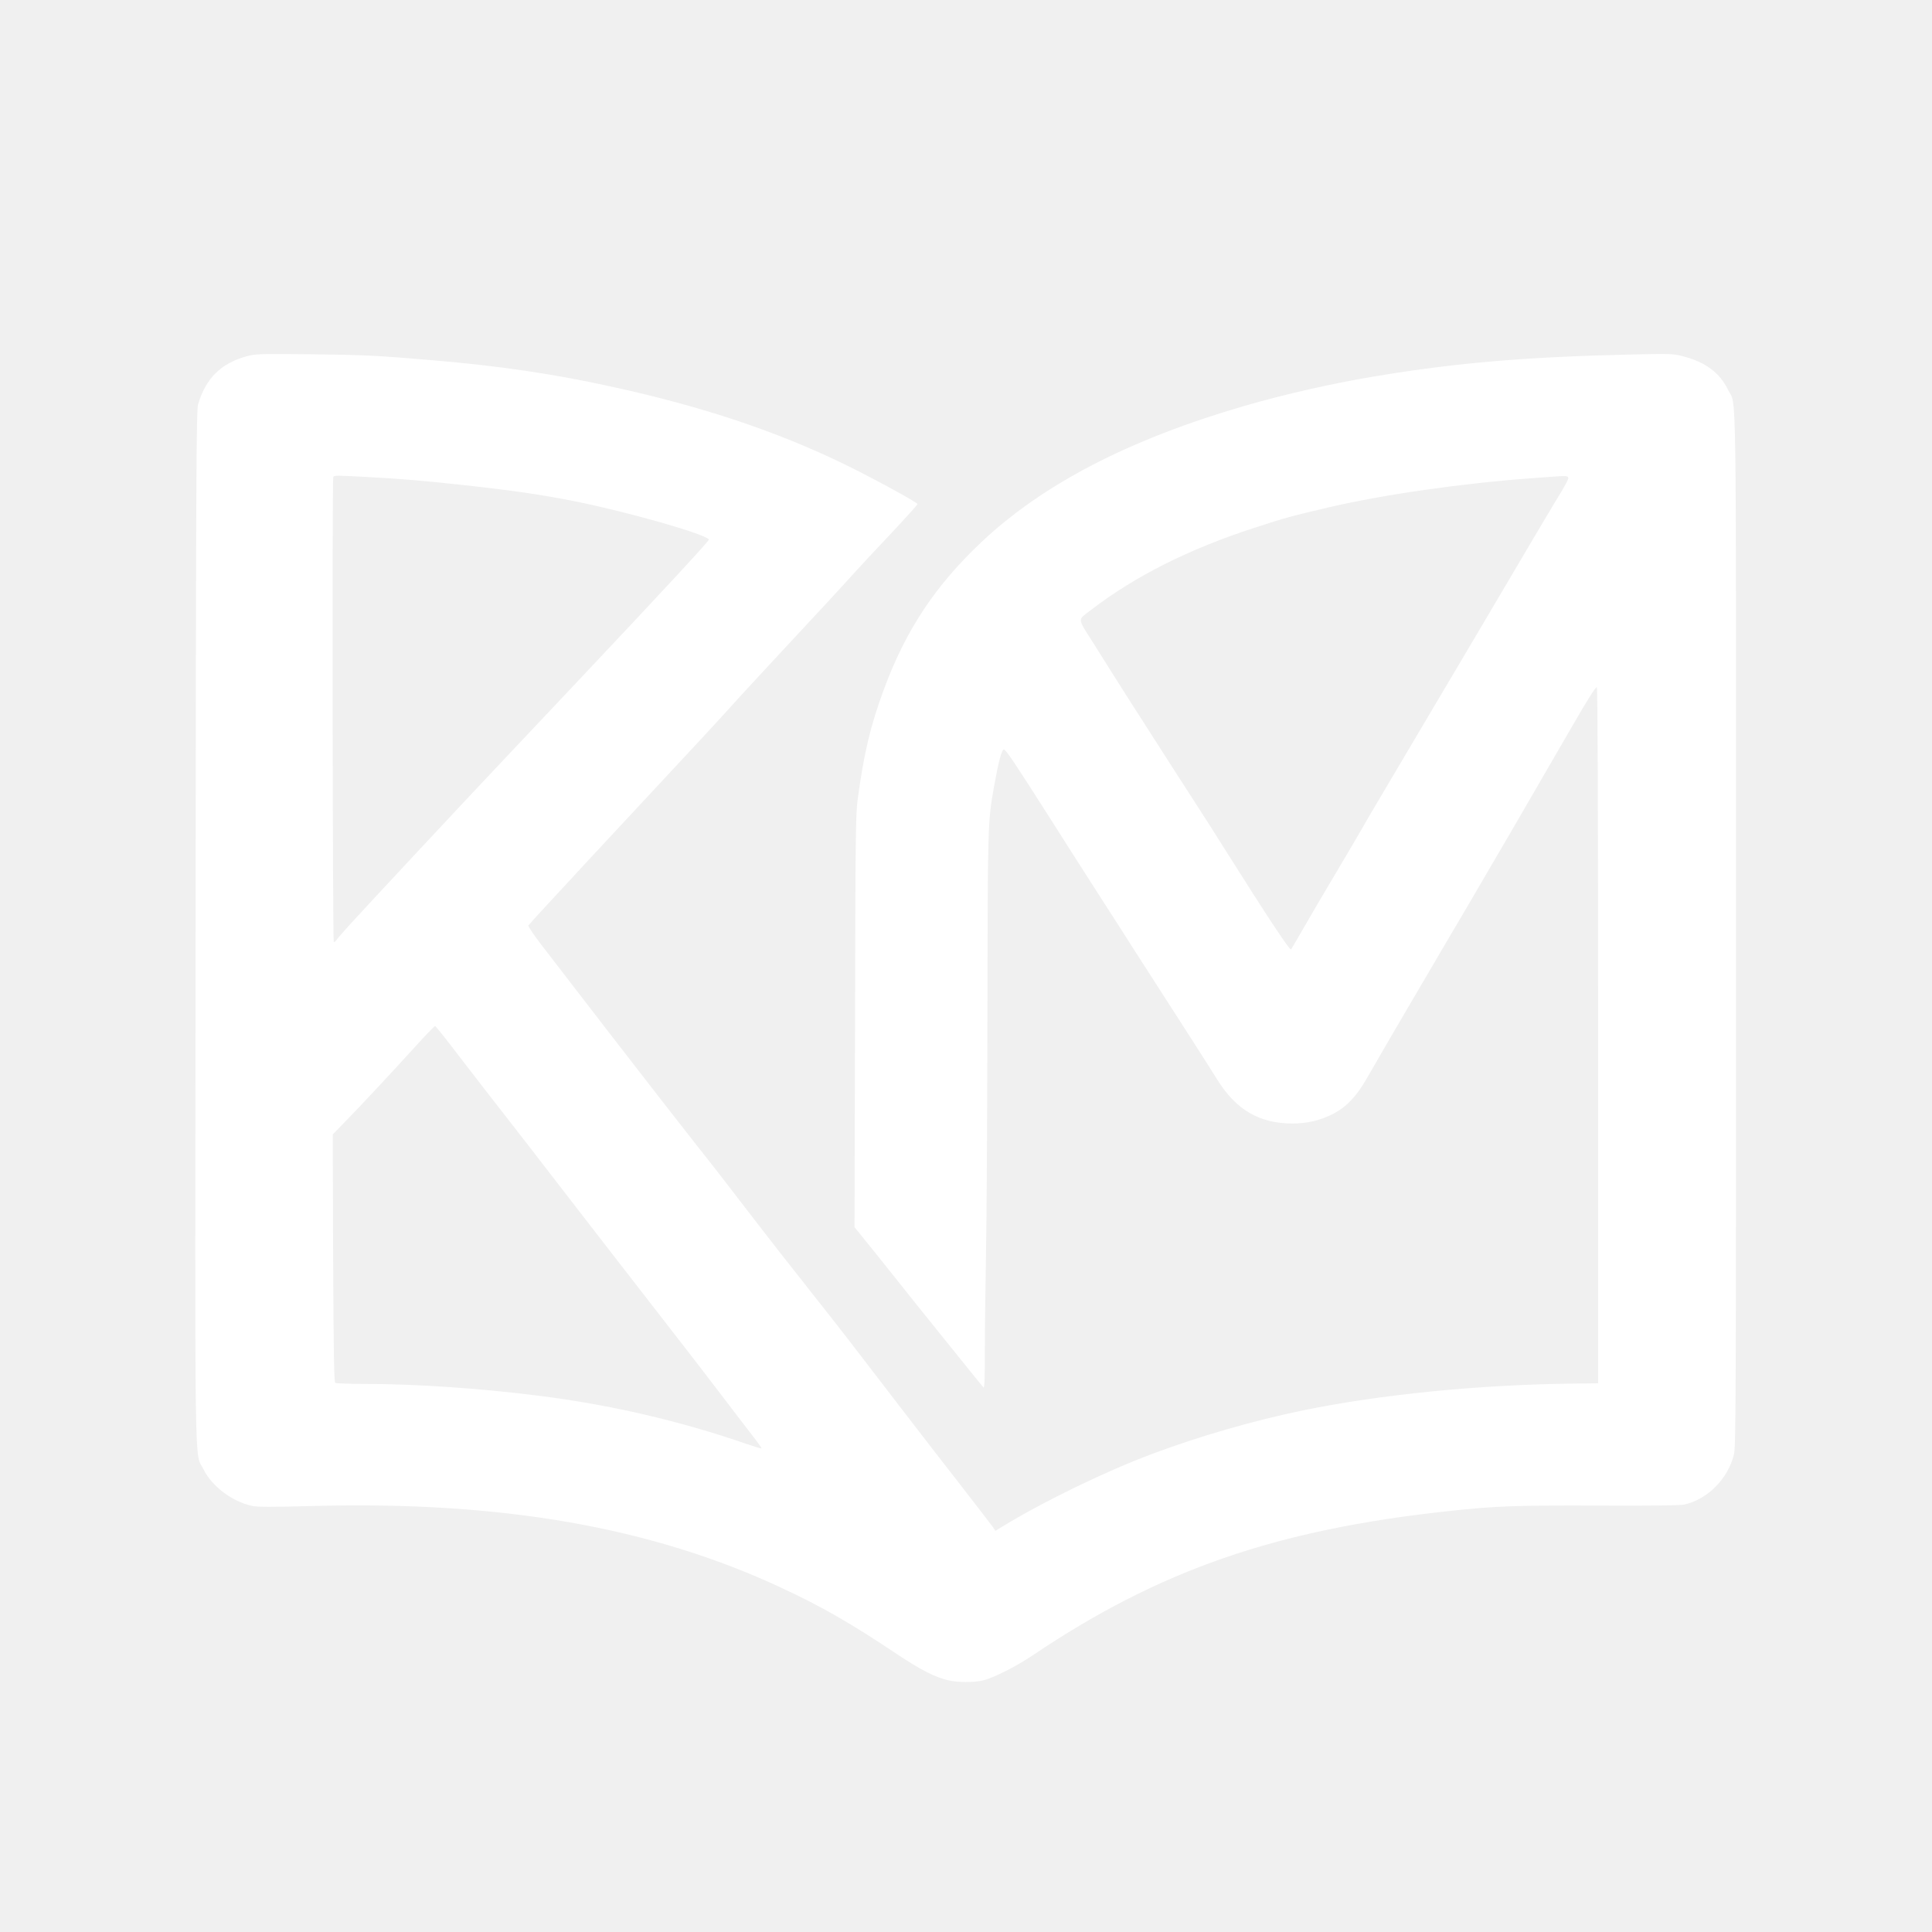
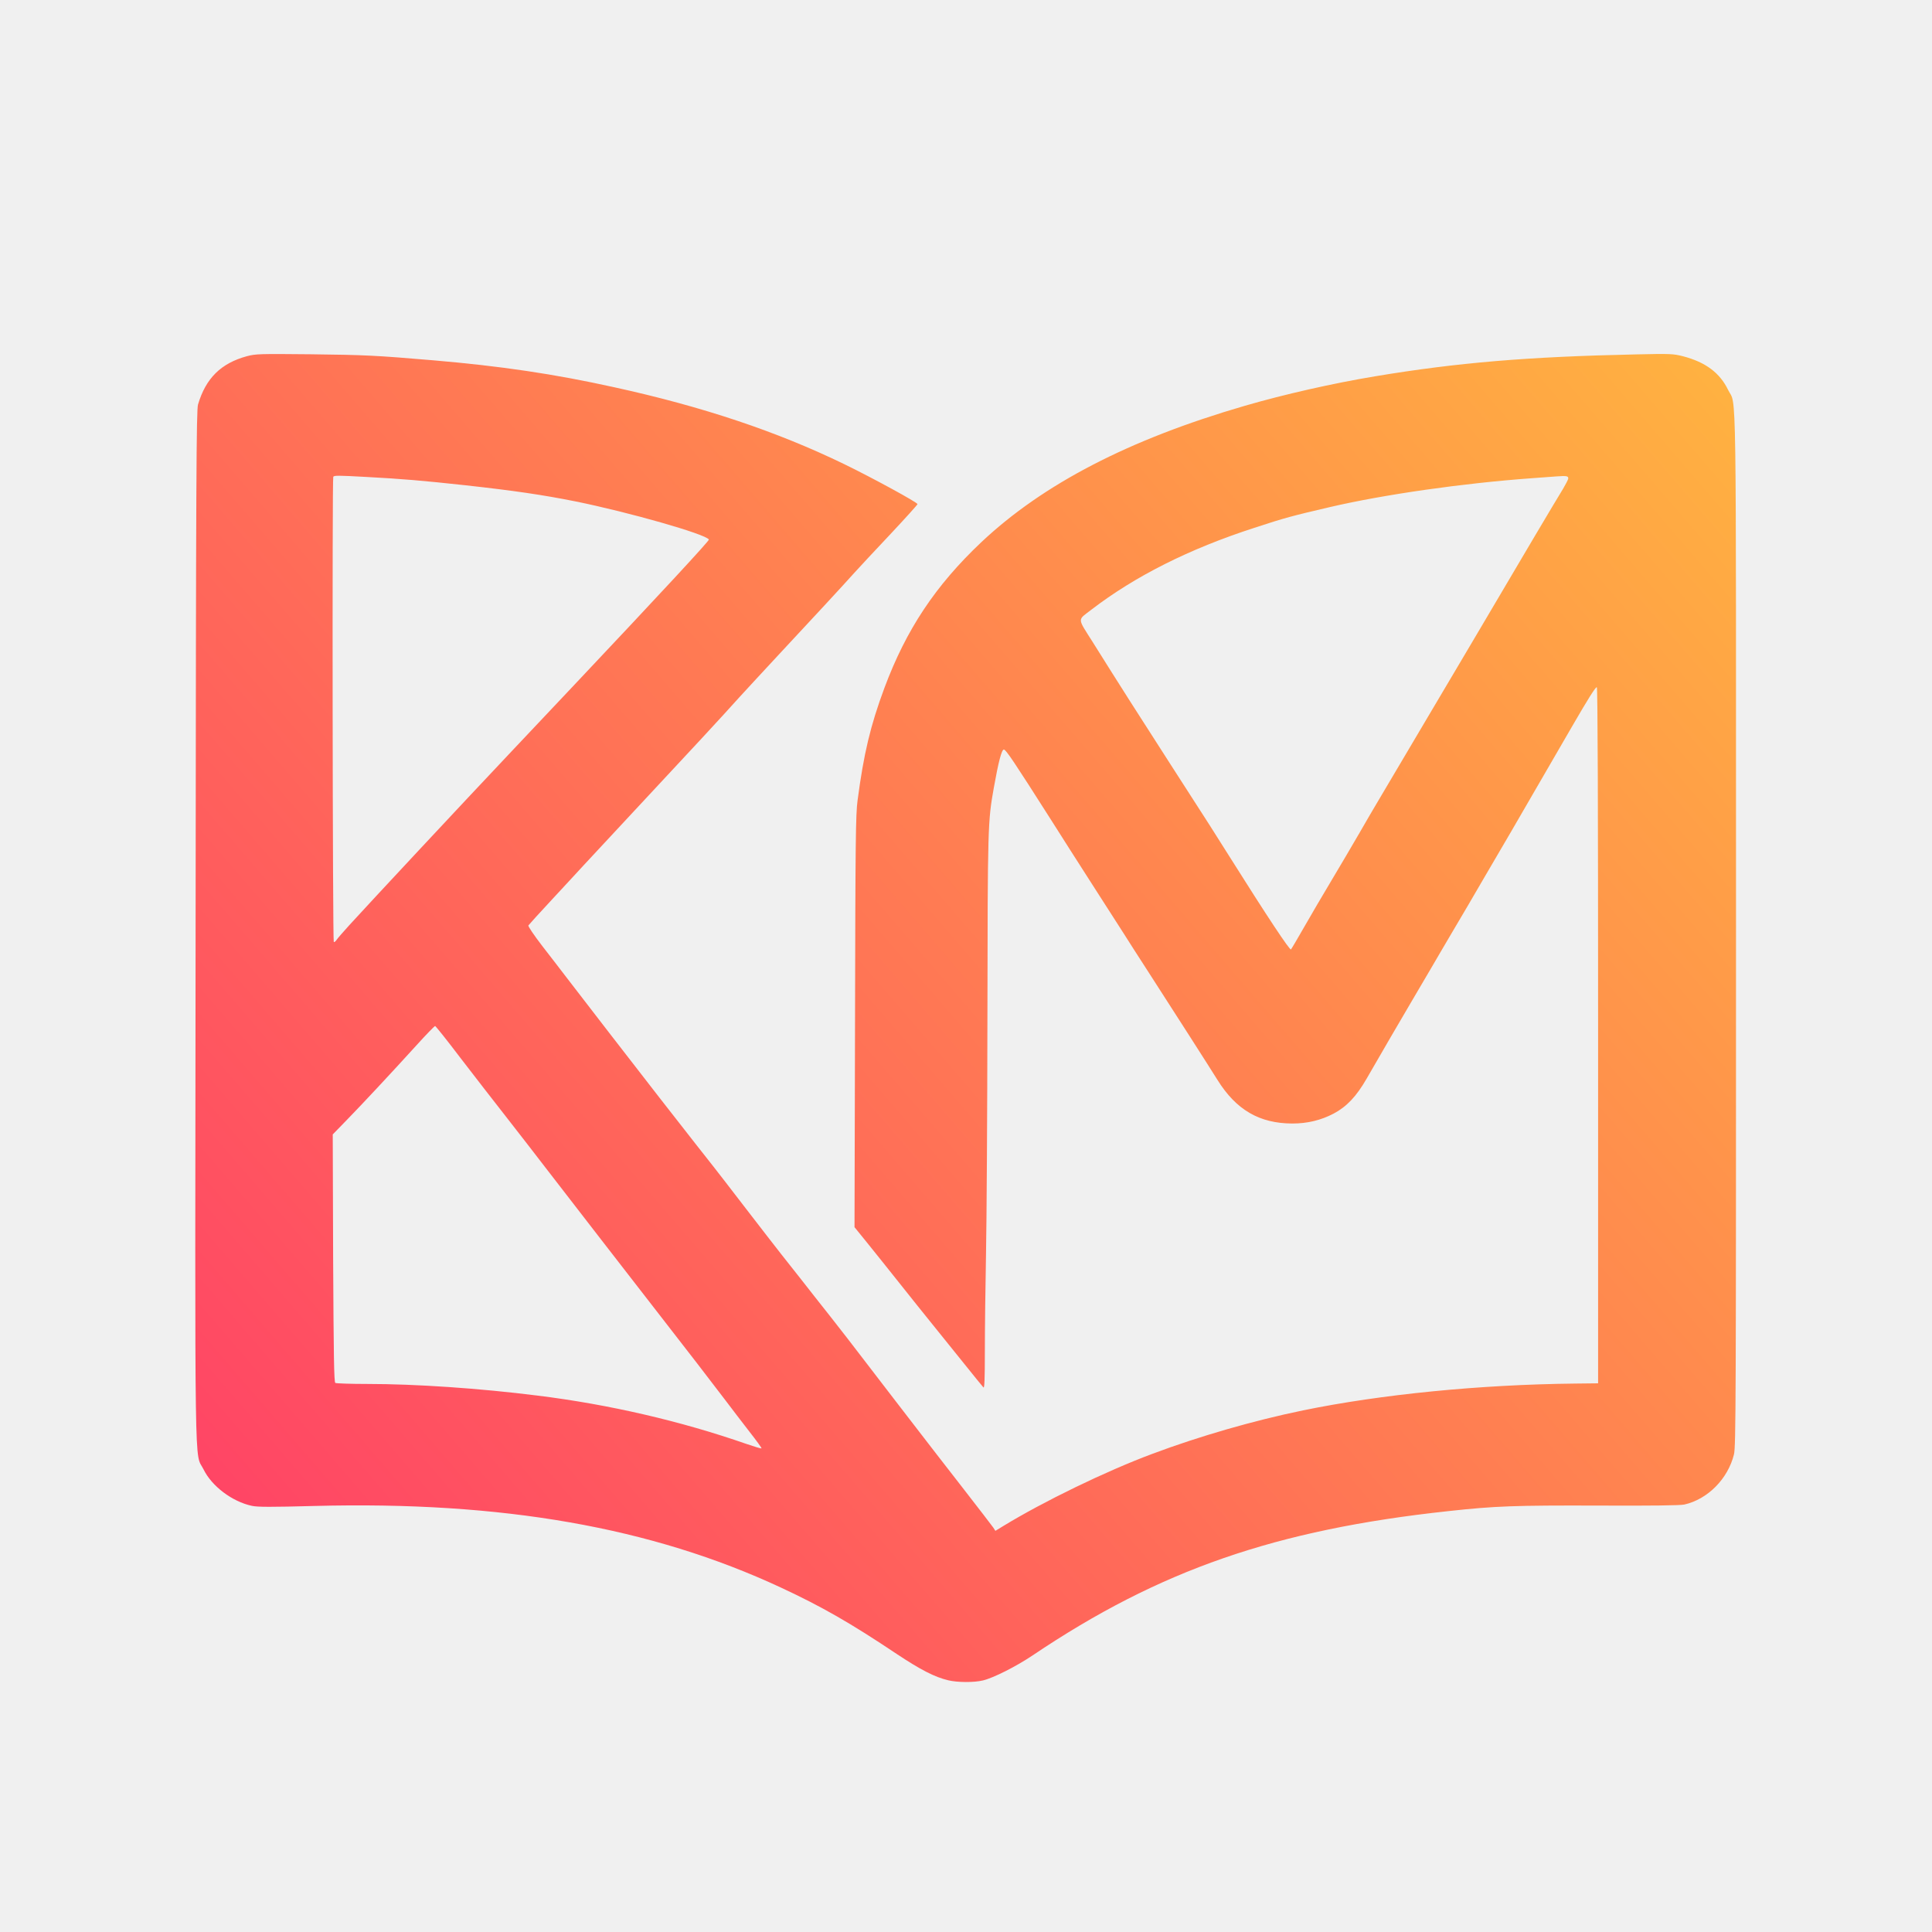
<svg xmlns="http://www.w3.org/2000/svg" width="2048" height="2048" viewBox="0 0 2048 2048">
  <g id="Group">
    <g id="g1">
-       <path id="Path" fill="#ffffff" stroke="none" d="M 261.745 377.585 C 234.274 385.065 218.226 400.84 209.93 428.72 C 208.163 434.704 207.755 501.341 207.347 981.542 C 206.667 1587.811 205.987 1537.764 215.778 1557.62 C 224.482 1575.435 246.105 1591.755 266.913 1596.242 C 272.76 1597.603 287.72 1597.603 333.551 1596.378 C 532.24 1591.211 690.539 1618.954 827.759 1682.872 C 871.005 1702.999 901.468 1720.406 950.835 1753.453 C 975.858 1770.045 990.818 1777.797 1005.233 1781.197 C 1014.889 1783.509 1032.432 1783.645 1041.952 1781.333 C 1052.968 1778.749 1077.175 1766.509 1094.582 1754.813 C 1229.082 1664.24 1352.43 1621.538 1535.616 1601.818 C 1585.119 1596.378 1606.47 1595.698 1694.323 1595.97 C 1750.489 1596.242 1781.088 1595.834 1785.44 1594.883 C 1810.192 1589.307 1831.679 1567.683 1838.071 1541.708 C 1840.11 1533.684 1840.247 1484.59 1840.247 985.486 C 1840.247 382.889 1840.927 431.848 1831.951 413.488 C 1823.111 395.129 1807.88 383.841 1783.808 377.585 C 1773.609 375.001 1770.481 374.865 1734.17 375.681 C 1619.39 378.129 1544.728 384.385 1457.419 398.937 C 1413.22 406.28 1361.406 417.976 1319.383 430.216 C 1196.851 465.846 1105.734 513.037 1040.048 574.915 C 991.634 620.745 960.627 667.256 937.507 729.27 C 922.684 769.117 915.612 798.9 909.084 848.266 C 907.044 863.226 906.772 890.833 906.364 1082.995 L 905.82 1300.86 L 919.828 1318.131 C 927.58 1327.651 942.675 1346.69 953.555 1360.29 C 964.434 1374.026 980.346 1393.881 989.05 1404.625 C 997.753 1415.368 1012.985 1434.272 1022.913 1446.647 C 1032.84 1459.023 1041.544 1469.767 1042.496 1470.719 C 1043.584 1471.942 1043.992 1462.015 1043.992 1431.96 C 1043.992 1409.792 1044.536 1363.418 1045.216 1329.011 C 1045.896 1294.604 1046.576 1180.776 1046.712 1076.059 C 1046.984 874.513 1047.12 870.978 1053.512 834.939 C 1058.407 807.468 1061.807 794.548 1064.119 794.548 C 1066.295 794.548 1074.591 806.924 1113.894 868.666 C 1124.501 885.529 1144.357 916.536 1157.956 937.751 C 1171.556 958.831 1186.651 982.494 1191.547 990.11 C 1196.307 997.726 1207.595 1015.269 1216.57 1029.141 C 1246.218 1075.107 1281.576 1130.321 1290.552 1144.737 C 1310.407 1176.56 1335.023 1190.839 1369.838 1190.975 C 1385.885 1190.975 1400.029 1187.575 1413.628 1180.504 C 1427.5 1173.16 1437.835 1162.28 1448.715 1143.377 C 1462.043 1120.122 1484.754 1081.227 1496.993 1060.42 C 1502.977 1050.356 1511.817 1035.26 1516.577 1027.101 C 1521.337 1018.805 1531.808 1001.125 1539.696 987.662 C 1547.72 974.198 1563.359 947.543 1574.375 928.504 C 1585.527 909.464 1597.494 888.929 1601.03 882.945 C 1611.91 864.314 1652.029 795.092 1666.852 769.389 C 1683.307 740.966 1691.331 728.182 1692.691 728.454 C 1693.643 728.59 1694.051 852.618 1694.051 1097.41 L 1694.051 1466.367 L 1669.572 1466.639 C 1568.527 1467.727 1464.083 1478.062 1381.261 1495.062 C 1329.039 1505.805 1271.105 1522.533 1221.466 1541.164 C 1172.236 1559.524 1105.87 1591.755 1063.167 1617.866 L 1055.144 1622.762 L 1052.968 1619.362 C 1051.744 1617.594 1036.376 1597.603 1018.833 1575.027 C 1001.289 1552.452 982.25 1527.973 976.674 1520.629 C 971.098 1513.285 957.907 1496.15 947.435 1482.686 C 936.963 1469.086 922.004 1449.639 914.116 1439.303 C 906.228 1428.968 891.133 1409.384 880.389 1395.785 C 869.645 1382.321 855.638 1364.37 849.246 1356.21 C 842.718 1347.914 833.063 1335.675 827.759 1329.011 C 822.455 1322.211 805.591 1300.588 790.36 1280.733 C 775.128 1260.877 759.761 1241.022 756.225 1236.534 C 749.833 1228.51 734.738 1209.335 699.107 1163.64 C 671.092 1127.601 617.917 1058.924 600.374 1035.94 C 594.934 1028.869 583.511 1013.909 574.807 1002.757 C 566.103 991.47 559.575 981.814 560.119 980.998 C 560.663 980.182 571.815 967.806 585.007 953.663 C 598.198 939.383 613.294 923.2 618.325 917.624 C 623.493 912.048 647.973 885.665 672.724 859.146 C 732.018 795.636 766.153 758.781 783.424 739.47 C 791.312 730.902 809.943 710.639 824.903 694.591 C 859.31 657.736 894.533 619.658 905.82 607.01 C 910.58 601.706 927.58 583.483 943.627 566.483 C 959.539 549.484 972.594 535.068 972.594 534.388 C 972.594 532.62 925.812 507.053 895.077 492.094 C 823.679 457.415 744.937 431.032 651.1 410.496 C 587.182 396.353 530.744 388.057 459.211 381.937 C 398.148 376.769 387.133 376.225 329.335 375.545 C 275.072 375.001 270.993 375.137 261.745 377.585 Z M 387.813 505.557 C 426.028 507.597 448.331 509.501 493.209 514.397 C 544.888 520.109 574.671 524.461 610.166 531.532 C 666.468 542.956 747.793 566.075 751.465 571.923 C 752.145 573.011 701.419 627.817 608.262 726.55 C 590.582 745.182 560.799 776.733 542.168 796.588 C 490.626 851.122 392.709 956.111 370.405 980.59 C 364.15 987.526 358.03 994.462 356.942 996.094 C 355.854 997.862 354.358 998.949 353.814 998.542 C 352.59 997.862 352.046 507.325 353.27 505.421 C 354.222 503.925 358.166 503.925 387.813 505.557 Z M 1662.364 507.461 C 1662.092 508.821 1659.508 513.717 1656.788 518.341 C 1651.077 527.453 1608.238 599.666 1569.615 665.352 C 1555.88 688.471 1533.168 727.094 1518.889 751.029 C 1504.745 774.965 1486.93 804.884 1479.45 817.667 C 1471.97 830.315 1463.267 845.002 1460.139 850.306 C 1457.011 855.474 1448.443 870.162 1441.099 882.945 C 1433.755 895.593 1420.428 918.304 1411.452 933.264 C 1402.477 948.223 1389.421 970.526 1382.349 982.902 C 1375.277 995.278 1369.021 1005.885 1368.478 1006.429 C 1367.254 1007.653 1343.318 971.614 1302.52 906.745 C 1286.744 881.585 1284.976 878.865 1241.186 810.867 C 1207.187 758.101 1186.923 726.278 1158.636 681.128 C 1141.637 654.2 1141.909 657.872 1156.868 646.313 C 1203.107 610.818 1260.633 581.851 1329.583 559.547 C 1362.766 548.668 1369.158 547.036 1409.82 537.516 C 1467.074 524.189 1550.712 512.221 1624.013 506.917 C 1634.893 506.101 1646.453 505.285 1649.853 505.013 C 1660.868 504.197 1662.772 504.605 1662.364 507.461 Z M 487.906 1121.21 C 502.049 1139.569 524.624 1168.808 538.224 1186.08 C 551.688 1203.351 570.047 1227.014 578.887 1238.574 C 599.014 1264.821 671.5 1358.25 702.643 1398.369 C 729.026 1432.232 751.465 1461.335 769.145 1484.59 C 775.672 1493.294 787.096 1508.117 794.44 1517.637 C 801.784 1527.021 807.631 1535.044 807.223 1535.316 C 806.951 1535.724 799.744 1533.548 791.448 1530.693 C 721.546 1506.349 645.797 1488.806 570.047 1479.422 C 508.713 1471.67 440.579 1467.047 389.173 1467.047 C 371.629 1467.047 356.398 1466.503 355.446 1465.958 C 354.086 1465.007 353.678 1438.352 353.134 1333.635 L 352.726 1202.535 L 367.277 1187.575 C 384.005 1170.44 414.06 1138.209 441.259 1108.29 C 451.595 1096.866 460.57 1087.619 461.25 1087.619 C 461.794 1087.619 473.898 1102.714 487.906 1121.21 Z" />
+       <linearGradient id="linearGradient1" x1="1840.258" y1="375.238" x2="207" y2="1783" gradientUnits="userSpaceOnUse">
+         <stop offset="1e-05" stop-color="#ffb340" stop-opacity="1" />
+         <stop offset="1" stop-color="#ff3d68" stop-opacity="1" />
+       </linearGradient>
+       <path id="Path" fill="url(#linearGradient1)" stroke="none" d="M 261.745 377.585 C 234.274 385.065 218.226 400.84 209.93 428.72 C 208.163 434.704 207.755 501.341 207.347 981.542 C 206.667 1587.811 205.987 1537.764 215.778 1557.62 C 224.482 1575.435 246.105 1591.755 266.913 1596.242 C 272.76 1597.603 287.72 1597.603 333.551 1596.378 C 532.24 1591.211 690.539 1618.954 827.759 1682.872 C 871.005 1702.999 901.468 1720.406 950.835 1753.453 C 975.858 1770.045 990.818 1777.797 1005.233 1781.197 C 1014.889 1783.509 1032.432 1783.645 1041.952 1781.333 C 1052.968 1778.749 1077.175 1766.509 1094.582 1754.813 C 1229.082 1664.24 1352.43 1621.538 1535.616 1601.818 C 1585.119 1596.378 1606.47 1595.698 1694.323 1595.97 C 1750.489 1596.242 1781.088 1595.834 1785.44 1594.883 C 1810.192 1589.307 1831.679 1567.683 1838.071 1541.708 C 1840.11 1533.684 1840.247 1484.59 1840.247 985.486 C 1840.247 382.889 1840.927 431.848 1831.951 413.488 C 1823.111 395.129 1807.88 383.841 1783.808 377.585 C 1773.609 375.001 1770.481 374.865 1734.17 375.681 C 1619.39 378.129 1544.728 384.385 1457.419 398.937 C 1413.22 406.28 1361.406 417.976 1319.383 430.216 C 1196.851 465.846 1105.734 513.037 1040.048 574.915 C 991.634 620.745 960.627 667.256 937.507 729.27 C 922.684 769.117 915.612 798.9 909.084 848.266 C 907.044 863.226 906.772 890.833 906.364 1082.995 L 905.82 1300.86 L 919.828 1318.131 C 927.58 1327.651 942.675 1346.69 953.555 1360.29 C 964.434 1374.026 980.346 1393.881 989.05 1404.625 C 997.753 1415.368 1012.985 1434.272 1022.913 1446.647 C 1032.84 1459.023 1041.544 1469.767 1042.496 1470.719 C 1043.584 1471.942 1043.992 1462.015 1043.992 1431.96 C 1043.992 1409.792 1044.536 1363.418 1045.216 1329.011 C 1045.896 1294.604 1046.576 1180.776 1046.712 1076.059 C 1046.984 874.513 1047.12 870.978 1053.512 834.939 C 1058.407 807.468 1061.807 794.548 1064.119 794.548 C 1066.295 794.548 1074.591 806.924 1113.894 868.666 C 1124.501 885.529 1144.357 916.536 1157.956 937.751 C 1171.556 958.831 1186.651 982.494 1191.547 990.11 C 1196.307 997.726 1207.595 1015.269 1216.57 1029.141 C 1246.218 1075.107 1281.576 1130.321 1290.552 1144.737 C 1310.407 1176.56 1335.023 1190.839 1369.838 1190.975 C 1385.885 1190.975 1400.029 1187.575 1413.628 1180.504 C 1427.5 1173.16 1437.835 1162.28 1448.715 1143.377 C 1462.043 1120.122 1484.754 1081.227 1496.993 1060.42 C 1502.977 1050.356 1511.817 1035.26 1516.577 1027.101 C 1521.337 1018.805 1531.808 1001.125 1539.696 987.662 C 1547.72 974.198 1563.359 947.543 1574.375 928.504 C 1585.527 909.464 1597.494 888.929 1601.03 882.945 C 1611.91 864.314 1652.029 795.092 1666.852 769.389 C 1683.307 740.966 1691.331 728.182 1692.691 728.454 C 1693.643 728.59 1694.051 852.618 1694.051 1097.41 L 1694.051 1466.367 L 1669.572 1466.639 C 1568.527 1467.727 1464.083 1478.062 1381.261 1495.062 C 1329.039 1505.805 1271.105 1522.533 1221.466 1541.164 C 1172.236 1559.524 1105.87 1591.755 1063.167 1617.866 L 1055.144 1622.762 L 1052.968 1619.362 C 1051.744 1617.594 1036.376 1597.603 1018.833 1575.027 C 1001.289 1552.452 982.25 1527.973 976.674 1520.629 C 971.098 1513.285 957.907 1496.15 947.435 1482.686 C 936.963 1469.086 922.004 1449.639 914.116 1439.303 C 906.228 1428.968 891.133 1409.384 880.389 1395.785 C 869.645 1382.321 855.638 1364.37 849.246 1356.21 C 842.718 1347.914 833.063 1335.675 827.759 1329.011 C 822.455 1322.211 805.591 1300.588 790.36 1280.733 C 775.128 1260.877 759.761 1241.022 756.225 1236.534 C 749.833 1228.51 734.738 1209.335 699.107 1163.64 C 671.092 1127.601 617.917 1058.924 600.374 1035.94 C 594.934 1028.869 583.511 1013.909 574.807 1002.757 C 566.103 991.47 559.575 981.814 560.119 980.998 C 560.663 980.182 571.815 967.806 585.007 953.663 C 598.198 939.383 613.294 923.2 618.325 917.624 C 623.493 912.048 647.973 885.665 672.724 859.146 C 732.018 795.636 766.153 758.781 783.424 739.47 C 791.312 730.902 809.943 710.639 824.903 694.591 C 859.31 657.736 894.533 619.658 905.82 607.01 C 910.58 601.706 927.58 583.483 943.627 566.483 C 959.539 549.484 972.594 535.068 972.594 534.388 C 972.594 532.62 925.812 507.053 895.077 492.094 C 823.679 457.415 744.937 431.032 651.1 410.496 C 587.182 396.353 530.744 388.057 459.211 381.937 C 398.148 376.769 387.133 376.225 329.335 375.545 C 275.072 375.001 270.993 375.137 261.745 377.585 Z M 387.813 505.557 C 426.028 507.597 448.331 509.501 493.209 514.397 C 544.888 520.109 574.671 524.461 610.166 531.532 C 666.468 542.956 747.793 566.075 751.465 571.923 C 752.145 573.011 701.419 627.817 608.262 726.55 C 590.582 745.182 560.799 776.733 542.168 796.588 C 490.626 851.122 392.709 956.111 370.405 980.59 C 364.15 987.526 358.03 994.462 356.942 996.094 C 355.854 997.862 354.358 998.949 353.814 998.542 C 352.59 997.862 352.046 507.325 353.27 505.421 C 354.222 503.925 358.166 503.925 387.813 505.557 Z M 1662.364 507.461 C 1662.092 508.821 1659.508 513.717 1656.788 518.341 C 1651.077 527.453 1608.238 599.666 1569.615 665.352 C 1555.88 688.471 1533.168 727.094 1518.889 751.029 C 1504.745 774.965 1486.93 804.884 1479.45 817.667 C 1471.97 830.315 1463.267 845.002 1460.139 850.306 C 1457.011 855.474 1448.443 870.162 1441.099 882.945 C 1433.755 895.593 1420.428 918.304 1411.452 933.264 C 1402.477 948.223 1389.421 970.526 1382.349 982.902 C 1375.277 995.278 1369.021 1005.885 1368.478 1006.429 C 1367.254 1007.653 1343.318 971.614 1302.52 906.745 C 1286.744 881.585 1284.976 878.865 1241.186 810.867 C 1207.187 758.101 1186.923 726.278 1158.636 681.128 C 1141.637 654.2 1141.909 657.872 1156.868 646.313 C 1203.107 610.818 1260.633 581.851 1329.583 559.547 C 1362.766 548.668 1369.158 547.036 1409.82 537.516 C 1467.074 524.189 1550.712 512.221 1624.013 506.917 C 1634.893 506.101 1646.453 505.285 1649.853 505.013 C 1660.868 504.197 1662.772 504.605 1662.364 507.461 Z M 487.906 1121.21 C 502.049 1139.569 524.624 1168.808 538.224 1186.08 C 551.688 1203.351 570.047 1227.014 578.887 1238.574 C 599.014 1264.821 671.5 1358.25 702.643 1398.369 C 729.026 1432.232 751.465 1461.335 769.145 1484.59 C 775.672 1493.294 787.096 1508.117 794.44 1517.637 C 801.784 1527.021 807.631 1535.044 807.223 1535.316 C 806.951 1535.724 799.744 1533.548 791.448 1530.693 C 721.546 1506.349 645.797 1488.806 570.047 1479.422 C 508.713 1471.67 440.579 1467.047 389.173 1467.047 C 371.629 1467.047 356.398 1466.503 355.446 1465.958 C 354.086 1465.007 353.678 1438.352 353.134 1333.635 L 352.726 1202.535 L 367.277 1187.575 C 384.005 1170.44 414.06 1138.209 441.259 1108.29 C 451.595 1096.866 460.57 1087.619 461.25 1087.619 C 461.794 1087.619 473.898 1102.714 487.906 1121.21 Z" />
    </g>
  </g>
</svg>
